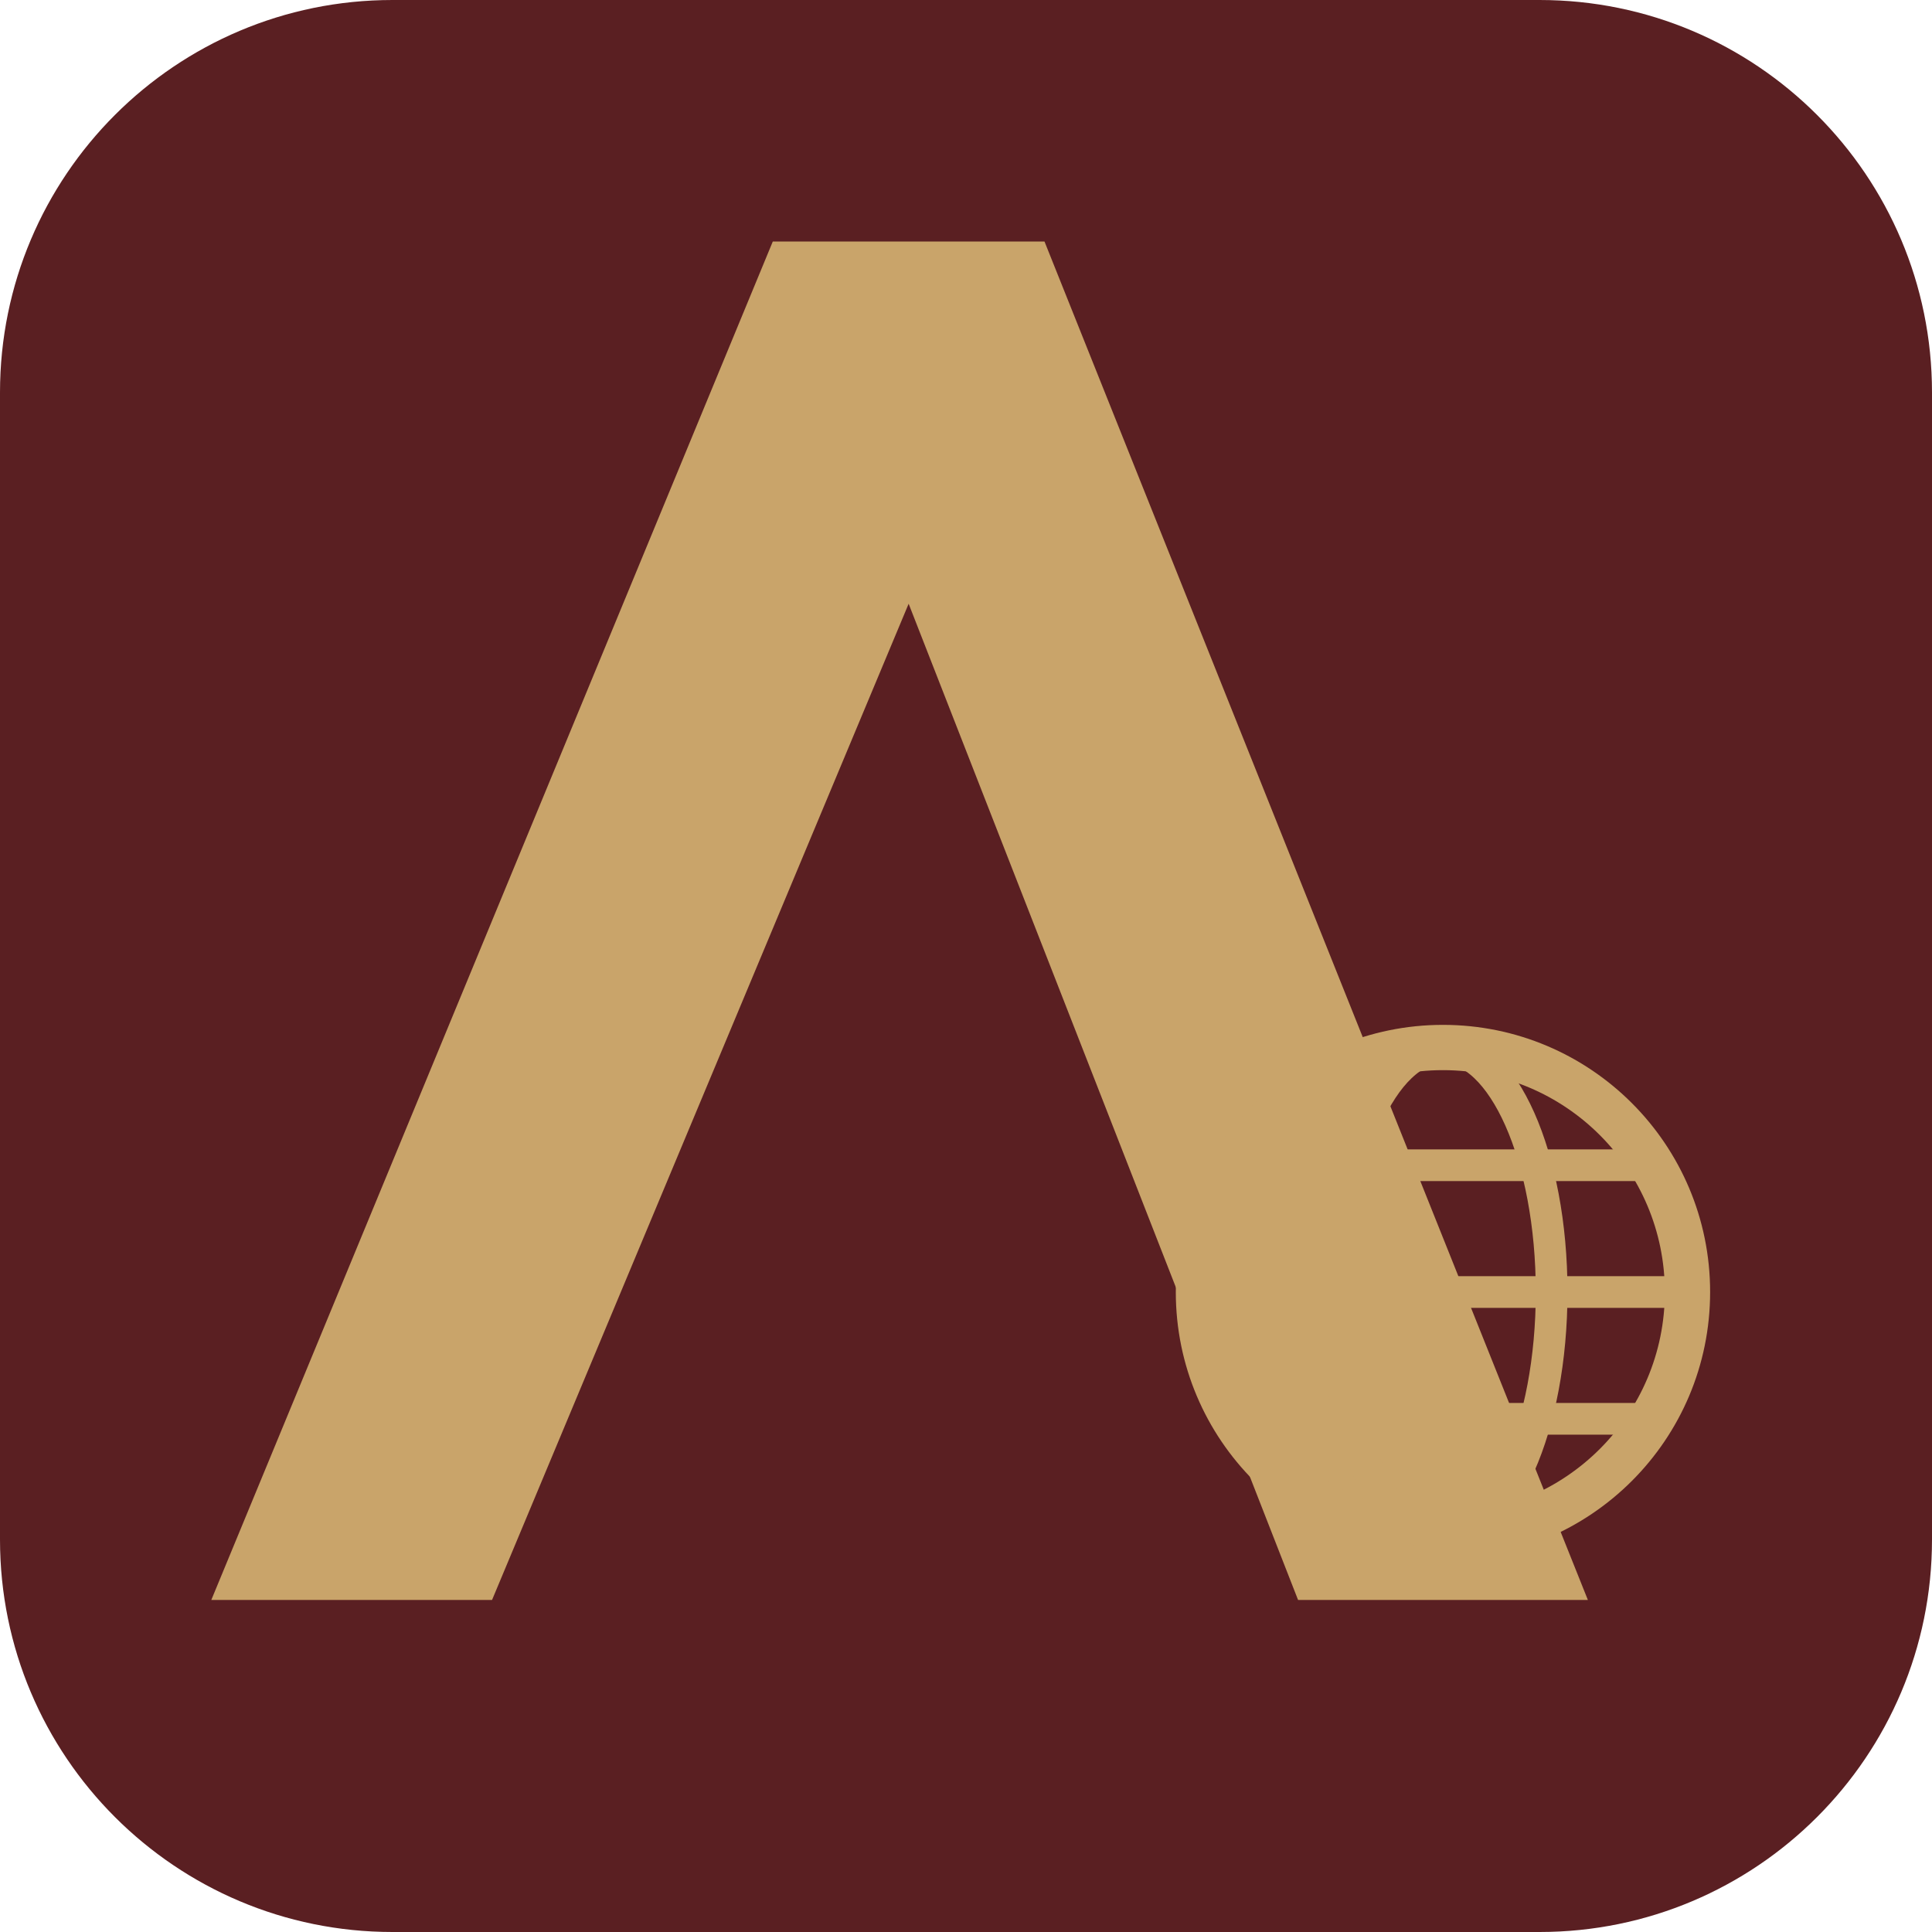
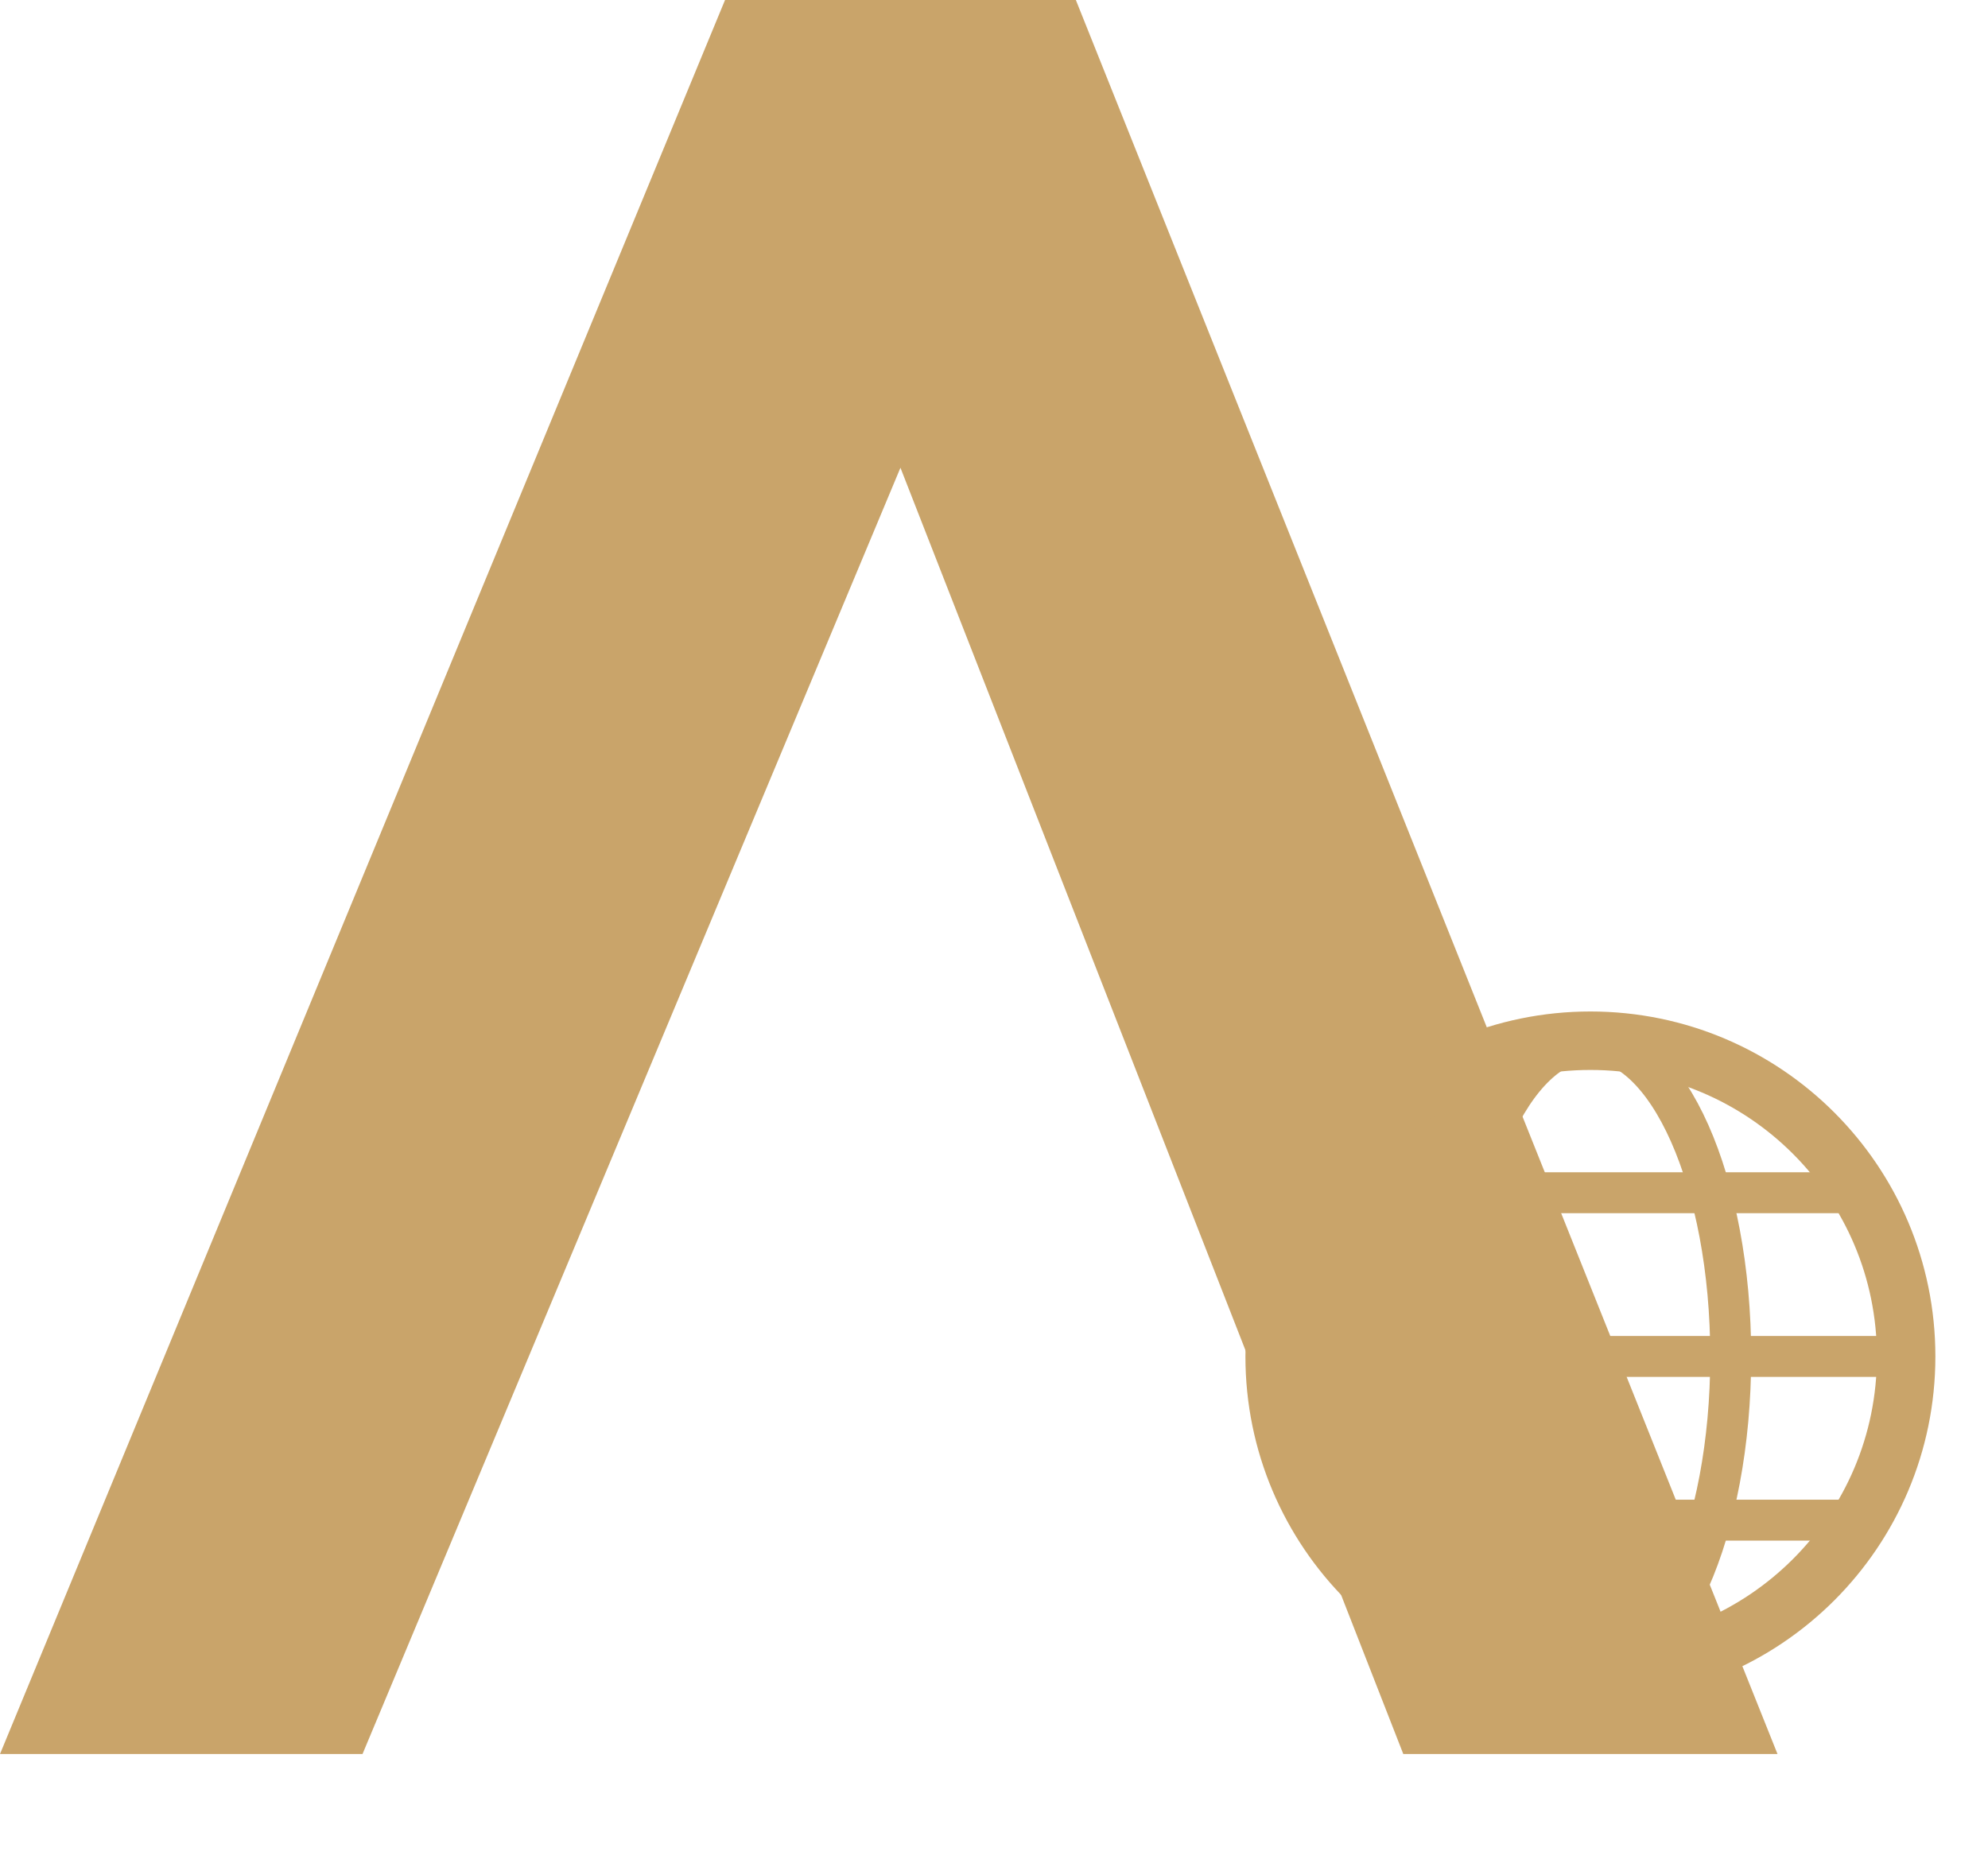
- <svg xmlns="http://www.w3.org/2000/svg" viewBox="0 0 64 64" role="img" aria-labelledby="title">
-   <rect width="64" height="64" rx="13" fill="#5a1f22" />
-   <g transform="translate(7 8) scale(.3)">
-     <g fill="#c9a46a">
-       <path d="M0 150 L62 0 H92 L152 150 H120 L77 40 L31 150 Z" />
-       <circle cx="136" cy="116" r="27" fill="none" stroke="#c9a46a" stroke-width="5" />
-       <ellipse cx="136" cy="116" rx="12" ry="27" fill="none" stroke="#c9a46a" stroke-width="3.5" />
-       <path d="M109 116h54M113 102h46M113 130h46" fill="none" stroke="#c9a46a" stroke-width="3.5" />
-     </g>
+ <svg xmlns="http://www.w3.org/2000/svg" viewBox="0 0 170 160" role="img" aria-labelledby="title">
+   <g fill="#c9a46a">
+     <path d="M0 150 L62 0 H92 L152 150 H120 L77 40 L31 150 Z" />
+     <circle cx="136" cy="116" r="27" fill="none" stroke="#c9a46a" stroke-width="5" />
+     <ellipse cx="136" cy="116" rx="12" ry="27" fill="none" stroke="#c9a46a" stroke-width="3.5" />
+     <path d="M109 116h54M113 102h46M113 130h46" fill="none" stroke="#c9a46a" stroke-width="3.5" />
  </g>
</svg>
